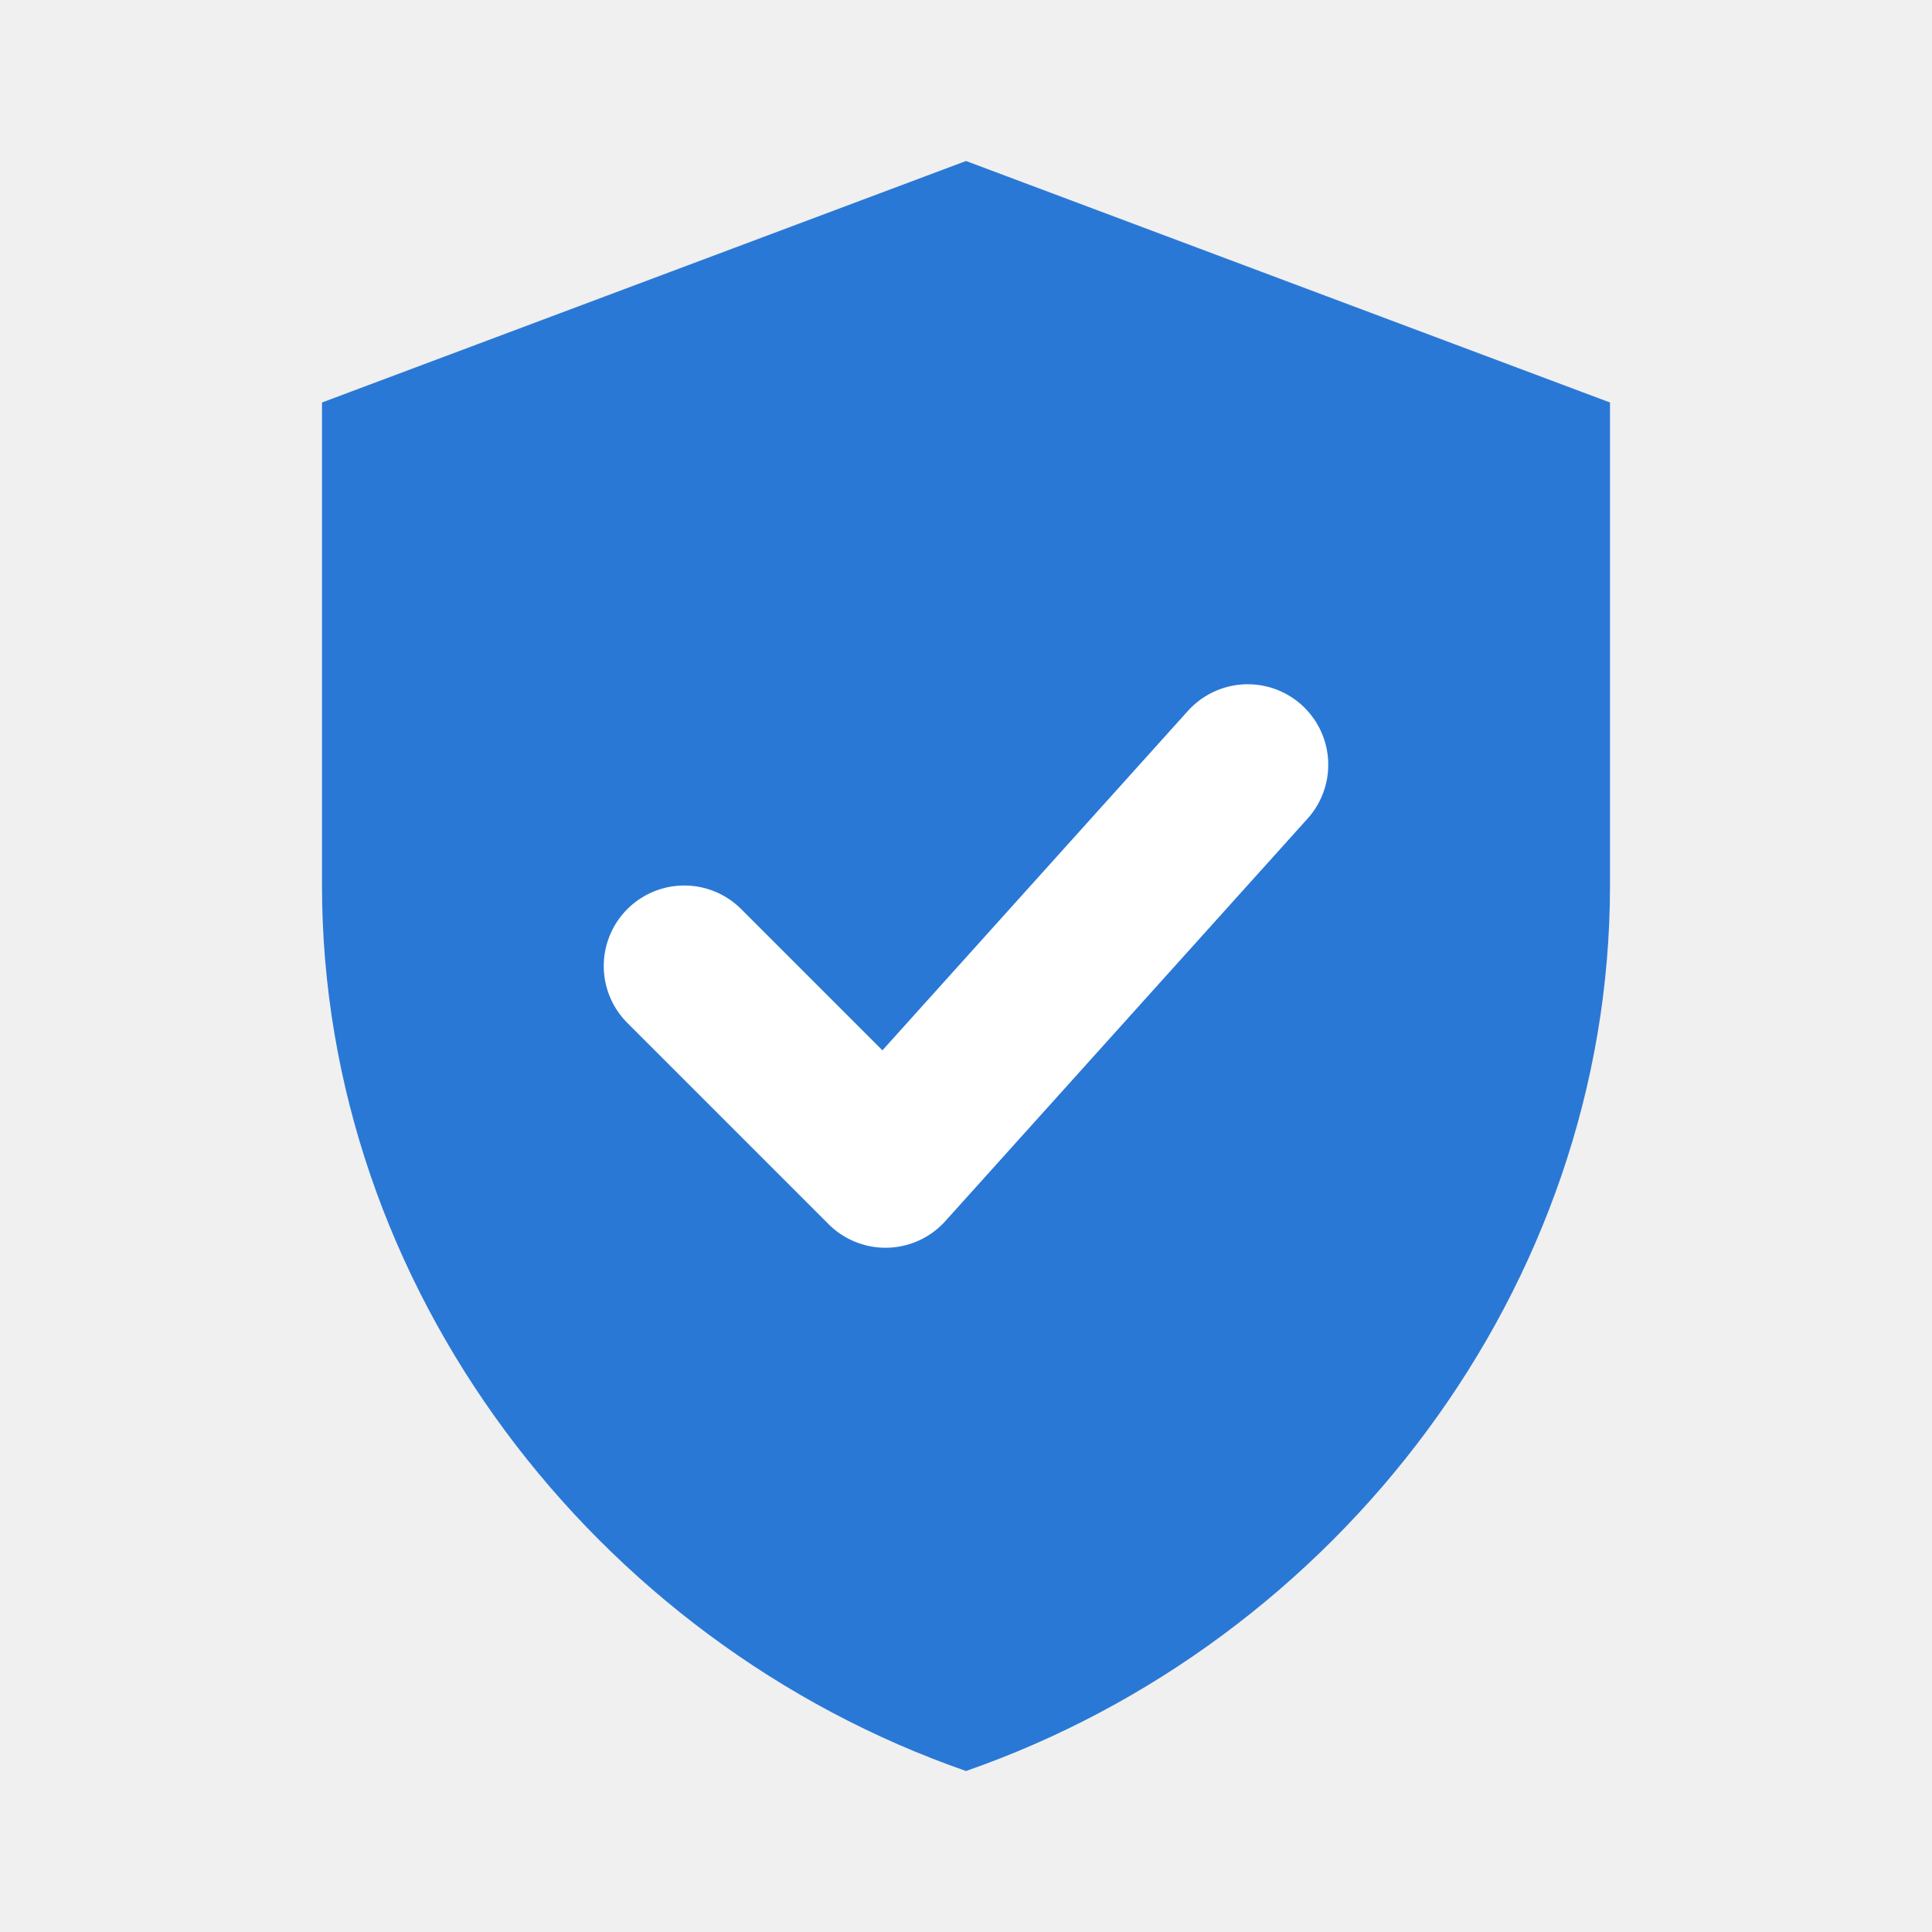
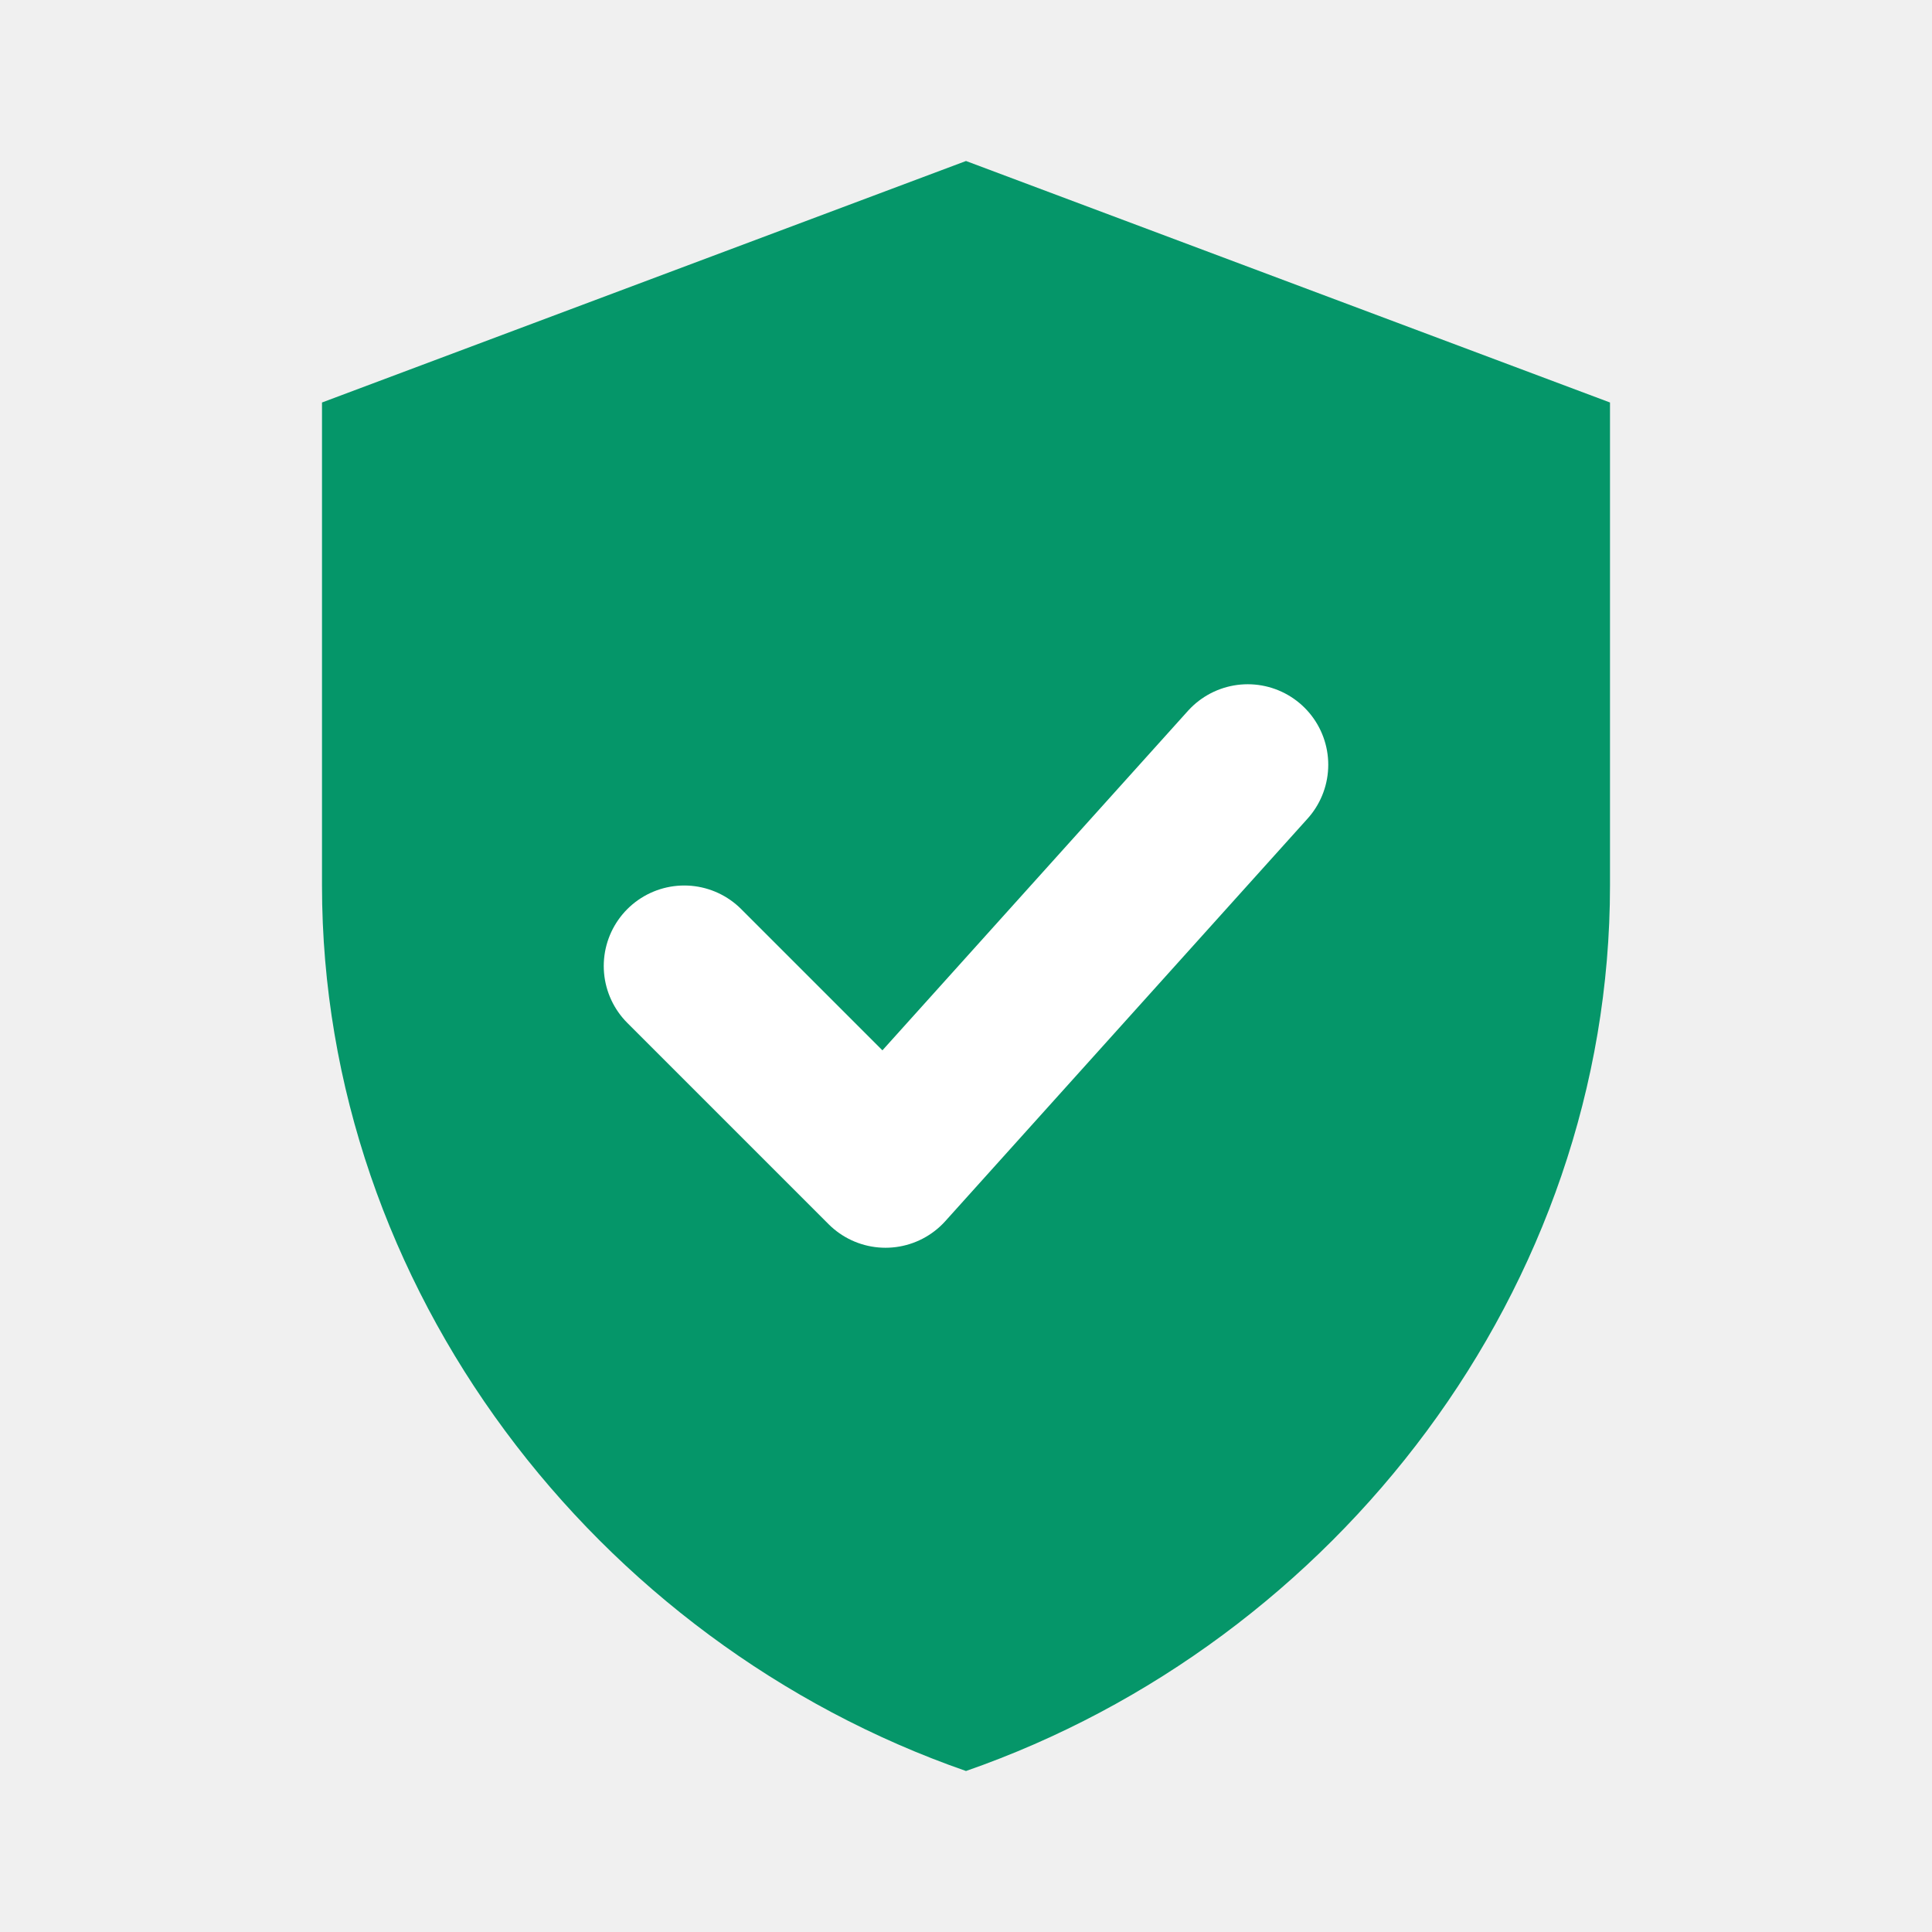
<svg xmlns="http://www.w3.org/2000/svg" viewBox="0 0 24 24">
-   <path d="M12 2 4 5v6c0 5 3.4 9.4 8 11 4.6-1.6 8-6 8-11V5l-8-3Z" fill="#2a78d6" />
+   <path d="M12 2 4 5v6c0 5 3.4 9.4 8 11 4.6-1.6 8-6 8-11V5l-8-3Z" fill="#059669" />
  <path d="m8.5 12 2.5 2.5 4.5-5" fill="none" stroke="#fff" stroke-width="2" stroke-linecap="round" stroke-linejoin="round" />
</svg>
